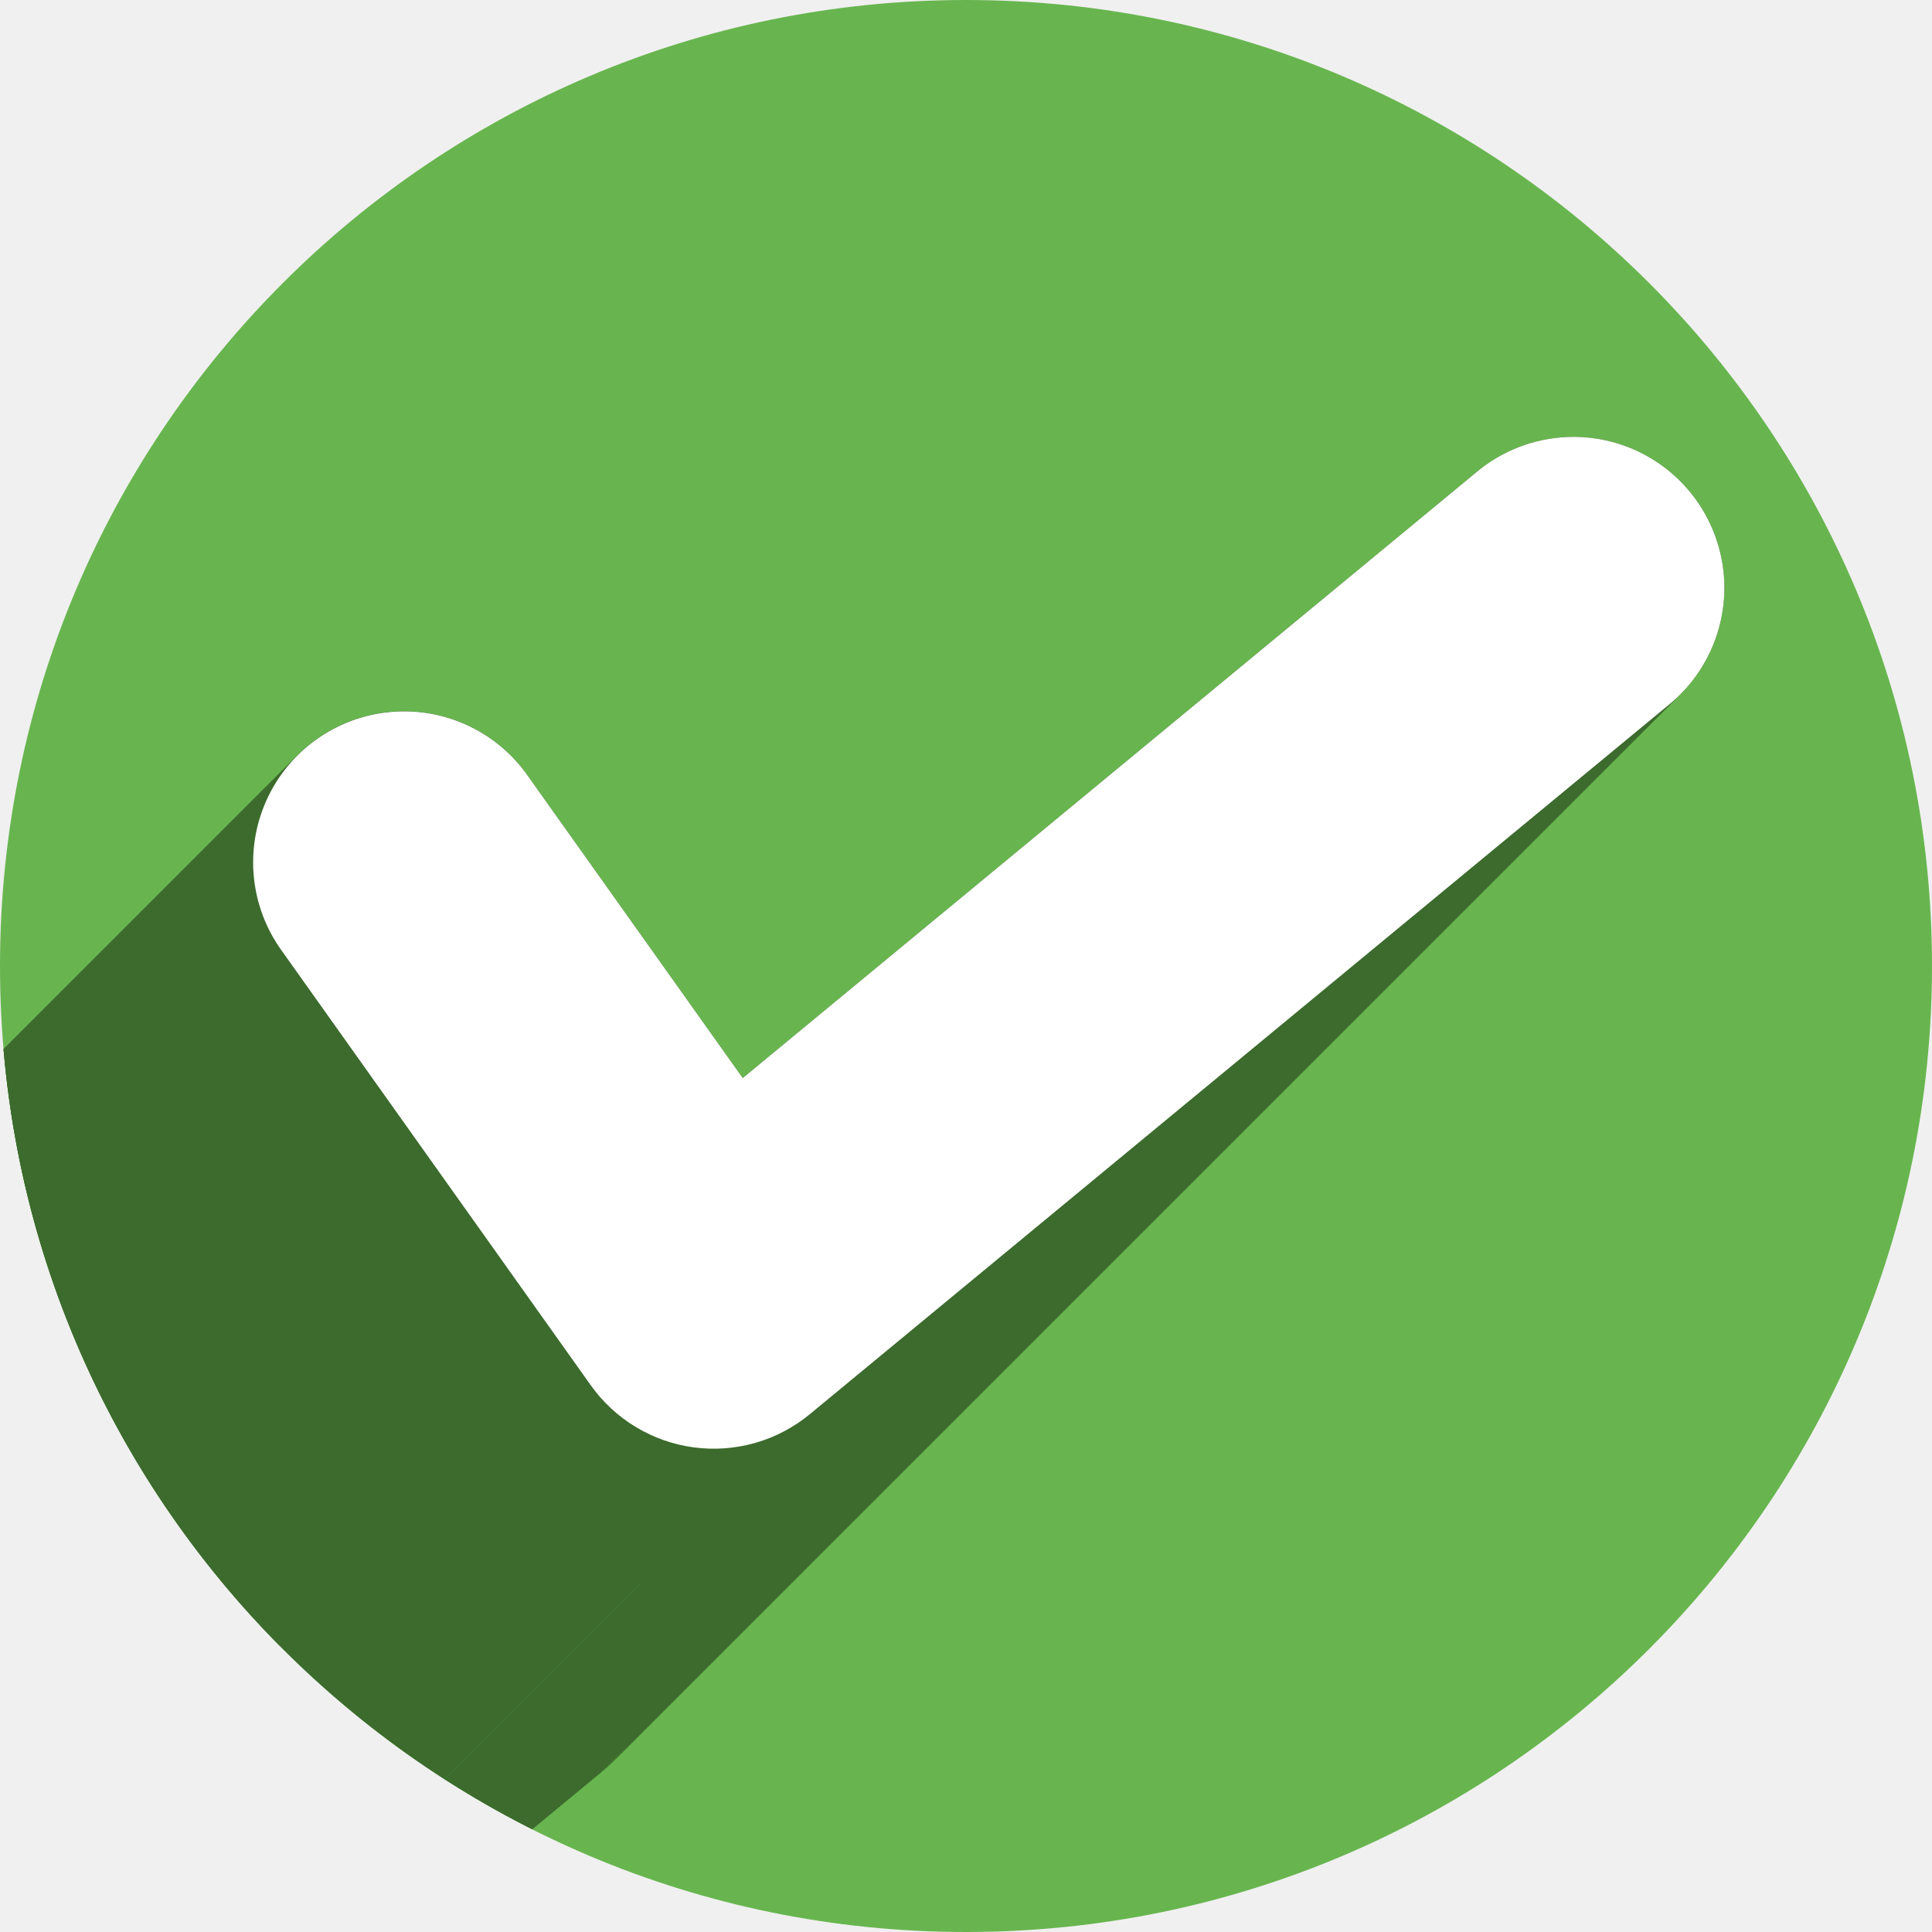
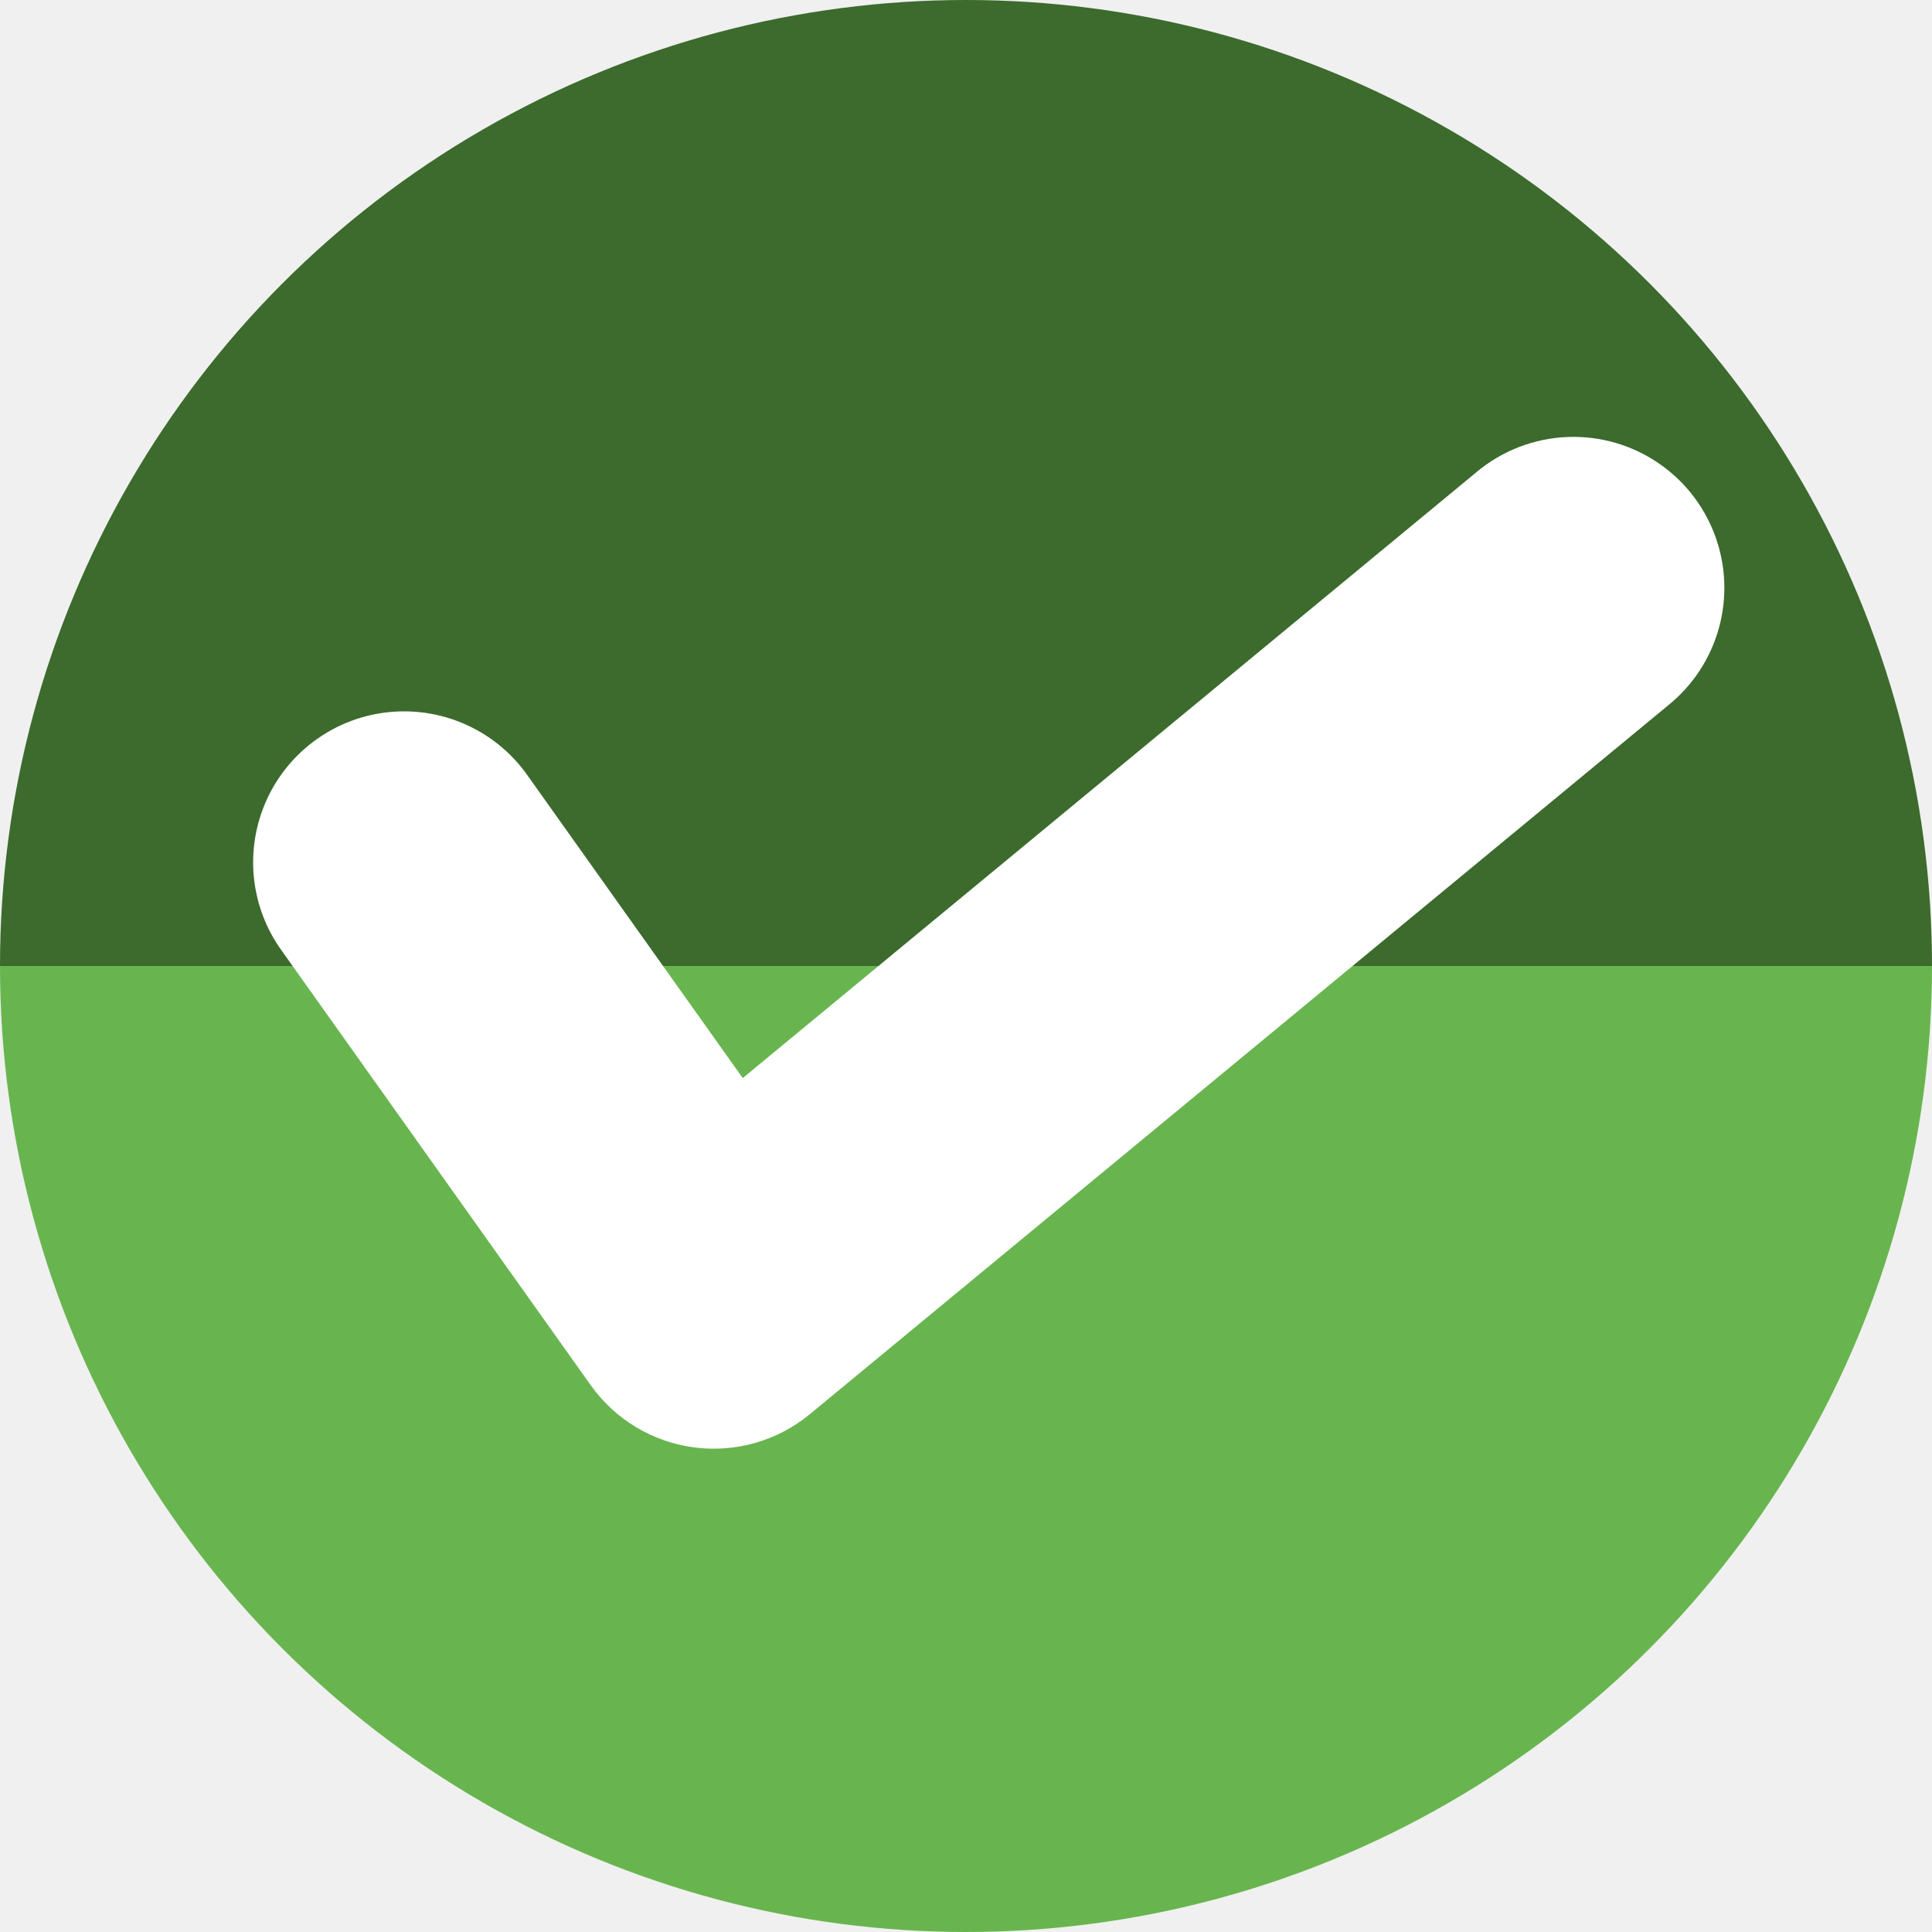
<svg xmlns="http://www.w3.org/2000/svg" width="256" height="256" viewBox="0 0 256 256" id="svg2" version="1.1">
  <defs id="defs4">
    <clipPath id="clipPath4241" clipPathUnits="userSpaceOnUse">
      <circle r="128" cy="924.362" cx="128" id="circle4243" style="fill:#01a3d2;fill-opacity:1;stroke:none;stroke-width:20;stroke-miterlimit:4;stroke-dasharray:none;stroke-opacity:1" />
    </clipPath>
    <clipPath id="clipPath4979" clipPathUnits="userSpaceOnUse">
      <circle style="opacity:1;fill:#d1d1d1;fill-opacity:1;stroke:none;stroke-width:5.8;stroke-miterlimit:4;stroke-dasharray:none;stroke-opacity:1" id="circle4981" cx="122.078" cy="916.506" r="112.974" />
    </clipPath>
    <clipPath id="clipPath4150" clipPathUnits="userSpaceOnUse">
      <circle style="opacity:1;fill:#7de05d;fill-opacity:1;stroke:none;stroke-width:5.8;stroke-miterlimit:4;stroke-dasharray:none;stroke-opacity:1" id="circle4152" cx="121.794" cy="917.16" r="97.146" />
    </clipPath>
    <clipPath clipPathUnits="userSpaceOnUse" id="clipPath900">
      <circle style="opacity:1;fill:#68b54f;fill-opacity:1;stroke:none;stroke-width:5.8;stroke-miterlimit:4;stroke-dasharray:none;stroke-opacity:1" id="circle902" cx="128" cy="924.362" r="128" />
    </clipPath>
  </defs>
  <g transform="translate(0,-796.3622)" id="layer1">
-     <circle r="128" cy="924.362" cx="128" id="path4138" style="opacity:1;fill:#68b54f;fill-opacity:1;stroke:none;stroke-width:5.8;stroke-miterlimit:4;stroke-dasharray:none;stroke-opacity:1" />
-     <g id="g868" clip-path="url(#clipPath900)" style="fill:#3c6b2d;fill-opacity:1">
-       <g id="g865" style="color:#000000;font-style:normal;font-variant:normal;font-weight:normal;font-stretch:normal;font-size:medium;line-height:normal;font-family:sans-serif;font-variant-ligatures:normal;font-variant-position:normal;font-variant-caps:normal;font-variant-numeric:normal;font-variant-alternates:normal;font-feature-settings:normal;text-indent:0;text-align:start;text-decoration:none;text-decoration-line:none;text-decoration-style:solid;text-decoration-color:#000000;letter-spacing:normal;word-spacing:normal;text-transform:none;writing-mode:lr-tb;direction:ltr;text-orientation:mixed;dominant-baseline:auto;baseline-shift:baseline;text-anchor:start;white-space:normal;shape-padding:0;clip-rule:nonzero;display:inline;overflow:visible;visibility:visible;opacity:1;isolation:auto;mix-blend-mode:normal;color-interpolation:sRGB;color-interpolation-filters:linearRGB;solid-color:#000000;solid-opacity:1;vector-effect:none;fill:#3c6b2d;fill-opacity:1;fill-rule:evenodd;stroke:none;stroke-width:40;stroke-linecap:round;stroke-linejoin:round;stroke-miterlimit:4;stroke-dasharray:none;stroke-dashoffset:0;stroke-opacity:1;color-rendering:auto;image-rendering:auto;shape-rendering:auto;text-rendering:auto;enable-background:accumulate">
-         <path id="path843" d="M207.793 854.264C203.287 854.42 198.966 856.094 195.531 859.014L54.11 1000.435C57.545 997.515 61.866 995.841 66.372 995.685Z" style="fill:#3c6b2d;fill-opacity:1" />
-         <path id="path845" d="M195.531 859.014L98.418 939.213L-43.003 1080.634L54.11 1000.435Z" style="fill:#3c6b2d;fill-opacity:1" />
-         <path id="path847" d="M98.418 939.213L69.998 899.25L-71.423 1040.671L-43.003 1080.634Z" style="fill:#3c6b2d;fill-opacity:1" />
-         <path id="path849" d="M69.998 899.25C63.662 890.066 51.035 887.842 41.942 894.308L-99.479 1035.73C-90.386 1029.263 -77.76 1031.487 -71.423 1040.671Z" style="fill:#3c6b2d;fill-opacity:1" />
-         <path id="path851" d="M41.942 894.308C41.01 894.971 40.153 895.699 39.37 896.481L-102.051 1037.902C-101.269 1037.12 -100.411 1036.392 -99.479 1035.73Z" style="fill:#3c6b2d;fill-opacity:1" />
-         <path id="path853" d="M39.37 896.481C32.521 903.33 31.481 914.354 37.4 922.432L-104.021 1063.853C-109.941 1055.775 -108.901 1044.752 -102.051 1037.902Z" style="fill:#3c6b2d;fill-opacity:1" />
-         <path id="path855" d="M37.4 922.432C51.469 939.424 81.154 1003.981 107.312 983.744L-34.109 1125.165C-60.267 1145.403 -89.952 1080.846 -104.021 1063.853Z" style="fill:#3c6b2d;fill-opacity:1" />
-         <path id="path857" d="M107.312 983.744L221.002 889.855L79.581 1031.277L-34.109 1125.165Z" style="fill:#3c6b2d;fill-opacity:1" />
-         <path id="path859" d="M221.002 889.855C221.577 889.394 222.122 888.905 222.635 888.392L81.214 1029.813C80.701 1030.326 80.156 1030.815 79.581 1031.277Z" style="fill:#3c6b2d;fill-opacity:1" />
-         <path id="path861" d="M222.635 888.392C228.113 882.914 229.979 874.681 227.238 867.294L85.816 1008.716C88.558 1016.102 86.692 1024.335 81.214 1029.813Z" style="fill:#3c6b2d;fill-opacity:1" />
-         <path id="path863" d="M227.238 867.294C224.24 859.216 216.405 853.965 207.793 854.264L66.372 995.685C74.983 995.387 82.818 1000.637 85.816 1008.716Z" style="fill:#3c6b2d;fill-opacity:1" />
-       </g>
-       <path style="color:#000000;font-style:normal;font-variant:normal;font-weight:normal;font-stretch:normal;font-size:medium;line-height:normal;font-family:sans-serif;font-variant-ligatures:normal;font-variant-position:normal;font-variant-caps:normal;font-variant-numeric:normal;font-variant-alternates:normal;font-feature-settings:normal;text-indent:0;text-align:start;text-decoration:none;text-decoration-line:none;text-decoration-style:solid;text-decoration-color:#000000;letter-spacing:normal;word-spacing:normal;text-transform:none;writing-mode:lr-tb;direction:ltr;text-orientation:mixed;dominant-baseline:auto;baseline-shift:baseline;text-anchor:start;white-space:normal;shape-padding:0;clip-rule:nonzero;display:inline;overflow:visible;visibility:visible;opacity:1;isolation:auto;mix-blend-mode:normal;color-interpolation:sRGB;color-interpolation-filters:linearRGB;solid-color:#000000;solid-opacity:1;vector-effect:none;fill:#3c6b2d;fill-opacity:1;fill-rule:evenodd;stroke:none;stroke-width:40;stroke-linecap:round;stroke-linejoin:round;stroke-miterlimit:4;stroke-dasharray:none;stroke-dashoffset:0;stroke-opacity:1;color-rendering:auto;image-rendering:auto;shape-rendering:auto;text-rendering:auto;enable-background:accumulate" d="m 207.793,854.264 c -4.506,0.156 -8.827,1.83 -12.262,4.75 L 98.418,939.213 69.998,899.25 c -6.337,-9.184 -18.963,-11.408 -28.056,-4.942 -9.093,6.467 -11.137,19.123 -4.542,28.123 14.069,16.993 43.754,81.55 69.912,61.312 l 113.689,-93.889 c 6.721,-5.392 9.234,-14.483 6.236,-22.561 -2.998,-8.078 -10.833,-13.329 -19.445,-13.031 z" id="path829" />
-     </g>
+     <path id="path856" style="opacity:1;fill:#3c6b2d;fill-opacity:1;stroke:none;stroke-width:5.8;stroke-miterlimit:4;stroke-dasharray:none;stroke-opacity:1" d="m 256,-924.362 a 128,128 0 0 1 -64,110.851 128,128 0 0 1 -128,0 A 128,128 0 0 1 0,-924.362 h 128 z" transform="scale(1,-1)" />
+     <path id="path4138" style="opacity:1;fill:#68b54f;fill-opacity:1;stroke:none;stroke-width:5.8;stroke-miterlimit:4;stroke-dasharray:none;stroke-opacity:1" d="m 256,924.362 a 128,128 0 0 1 -64,110.851 128,128 0 0 1 -128,0 A 128,128 0 0 1 0,924.362 h 128 z" />
    <path id="path4176" d="m 207.793,854.264 a 20.002,20.002 0 0 0 -12.262,4.75 L 98.418,939.213 69.998,899.25 a 20.002,20.002 0 1 0 -32.598,23.182 l 40.877,57.482 a 20.002,20.002 0 0 0 29.035,3.83 l 113.689,-93.889 a 20.002,20.002 0 0 0 -13.209,-35.592 z" style="color:#000000;font-style:normal;font-variant:normal;font-weight:normal;font-stretch:normal;font-size:medium;line-height:normal;font-family:sans-serif;font-variant-ligatures:normal;font-variant-position:normal;font-variant-caps:normal;font-variant-numeric:normal;font-variant-alternates:normal;font-feature-settings:normal;text-indent:0;text-align:start;text-decoration:none;text-decoration-line:none;text-decoration-style:solid;text-decoration-color:#000000;letter-spacing:normal;word-spacing:normal;text-transform:none;writing-mode:lr-tb;direction:ltr;text-orientation:mixed;dominant-baseline:auto;baseline-shift:baseline;text-anchor:start;white-space:normal;shape-padding:0;clip-rule:nonzero;display:inline;overflow:visible;visibility:visible;opacity:1;isolation:auto;mix-blend-mode:normal;color-interpolation:sRGB;color-interpolation-filters:linearRGB;solid-color:#000000;solid-opacity:1;vector-effect:none;fill:#ffffff;fill-opacity:1;fill-rule:evenodd;stroke:none;stroke-width:40;stroke-linecap:round;stroke-linejoin:round;stroke-miterlimit:4;stroke-dasharray:none;stroke-dashoffset:0;stroke-opacity:1;color-rendering:auto;image-rendering:auto;shape-rendering:auto;text-rendering:auto;enable-background:accumulate" />
  </g>
</svg>
